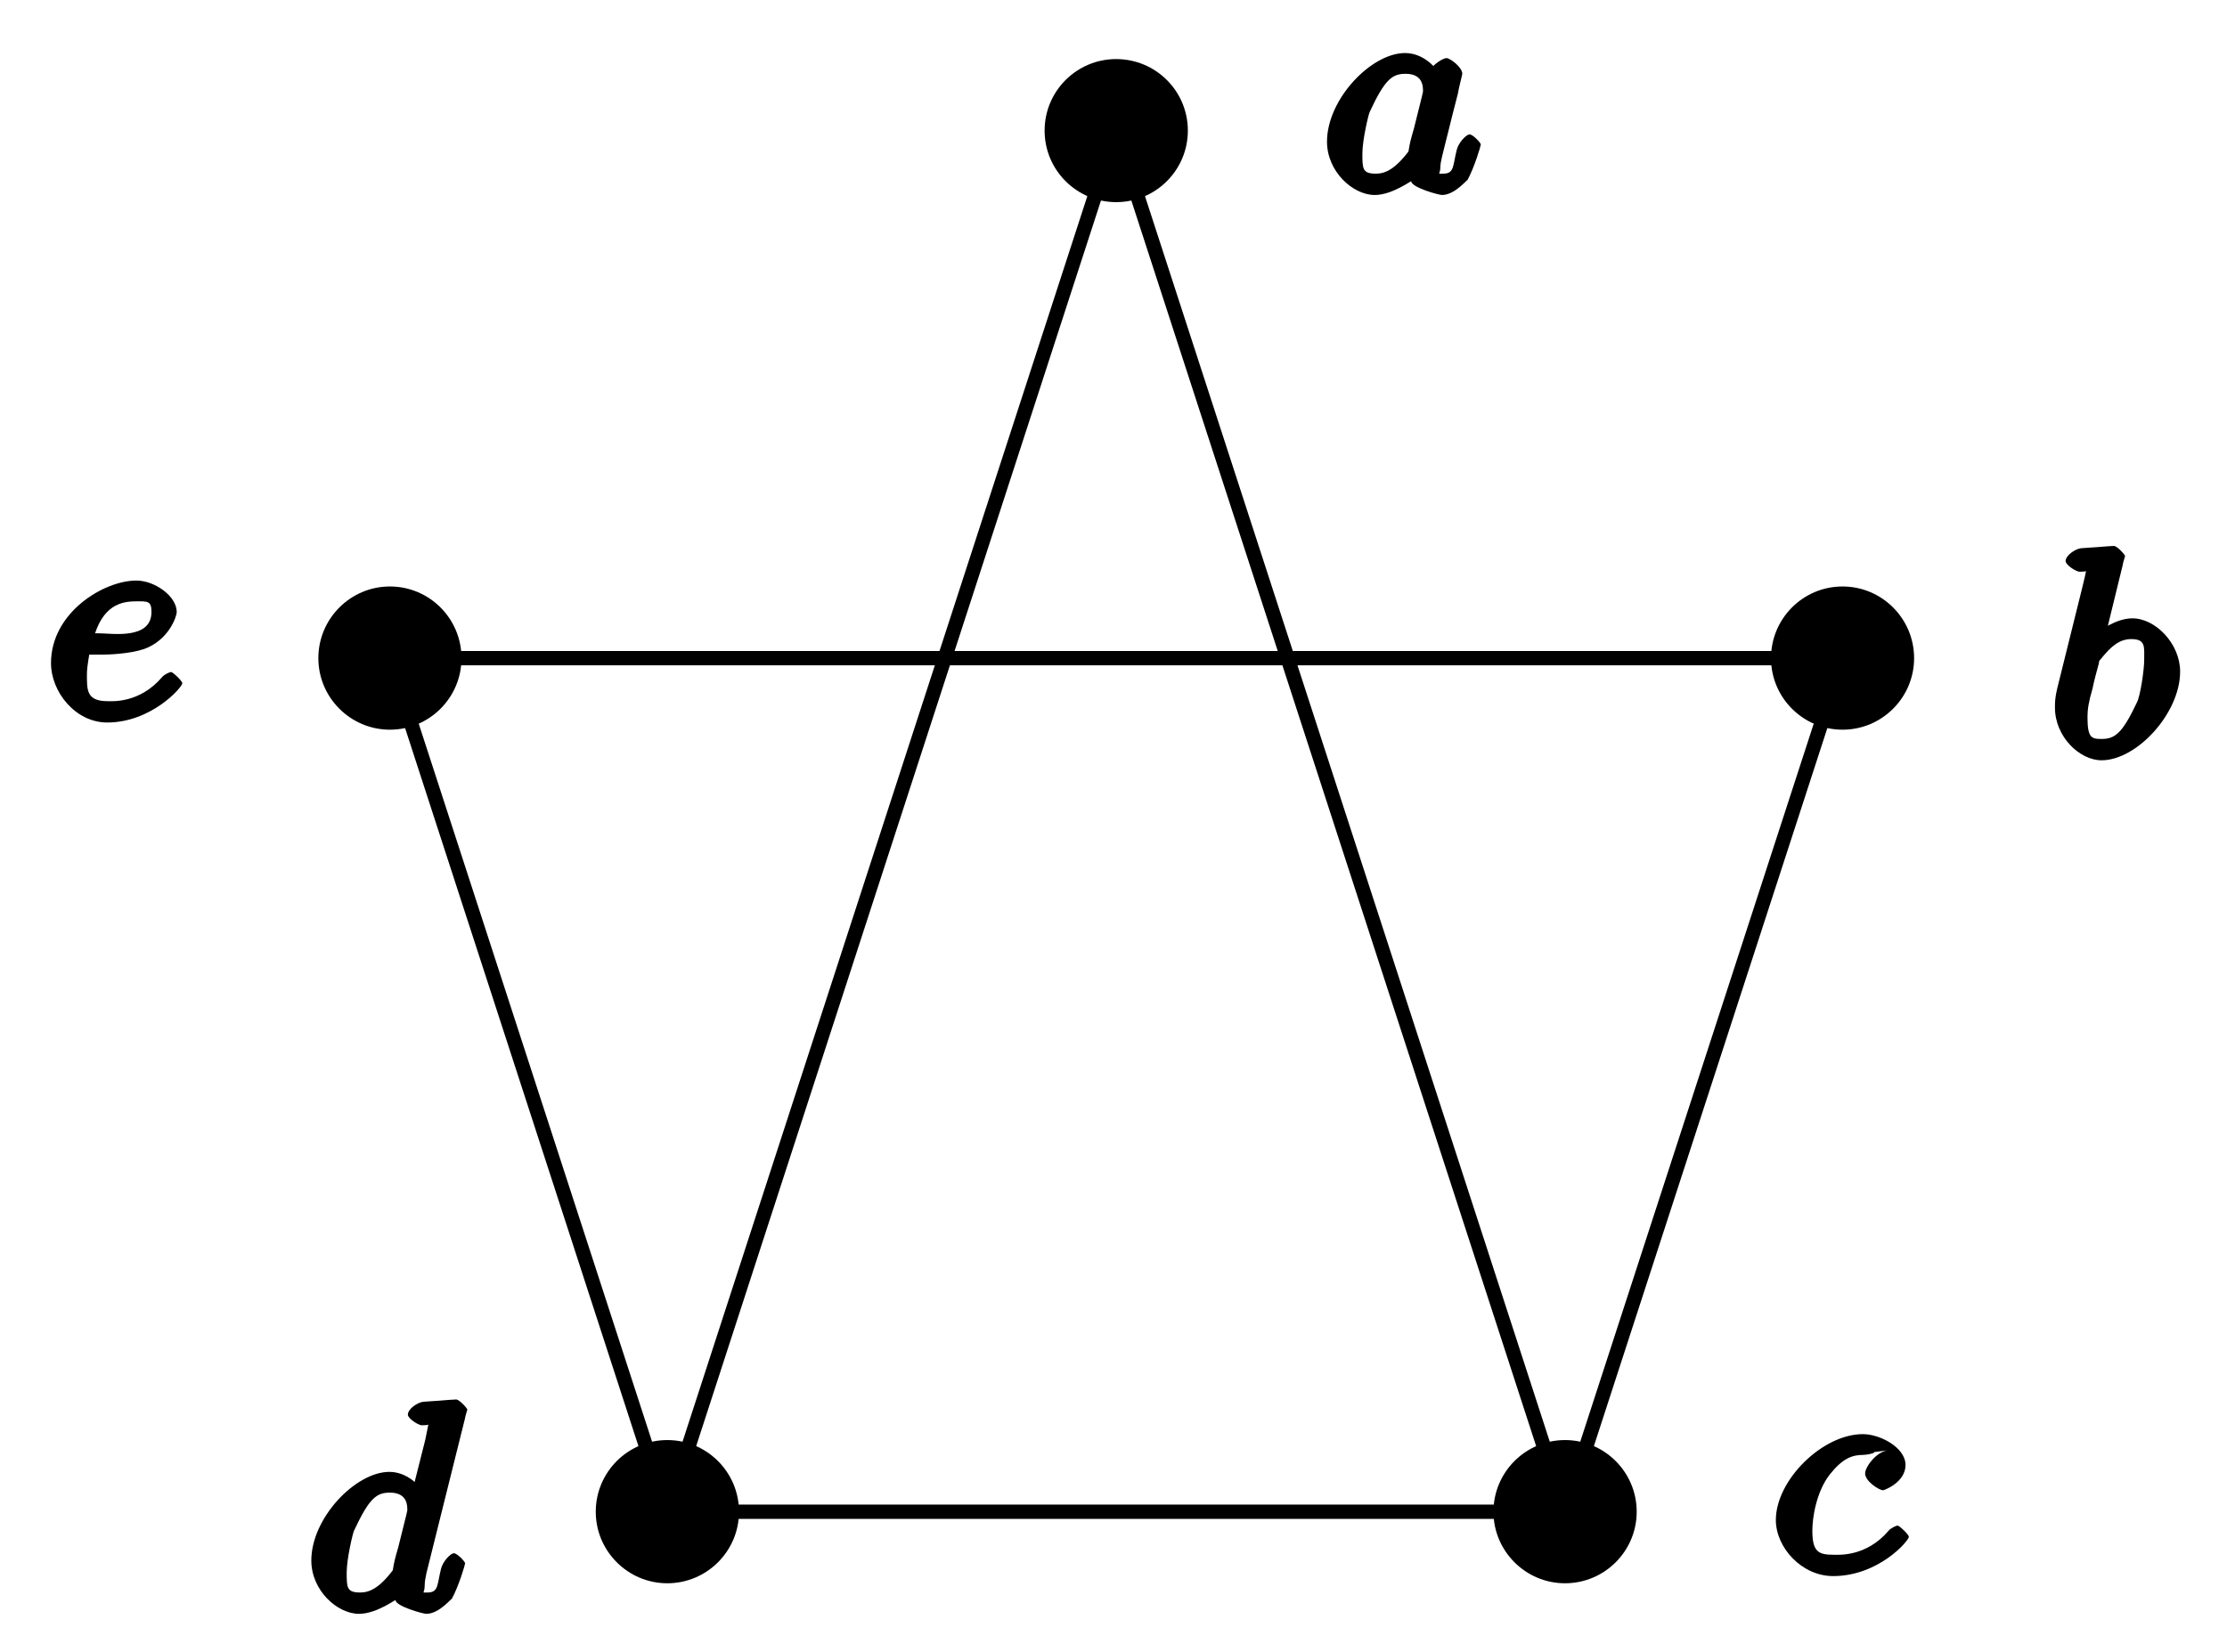
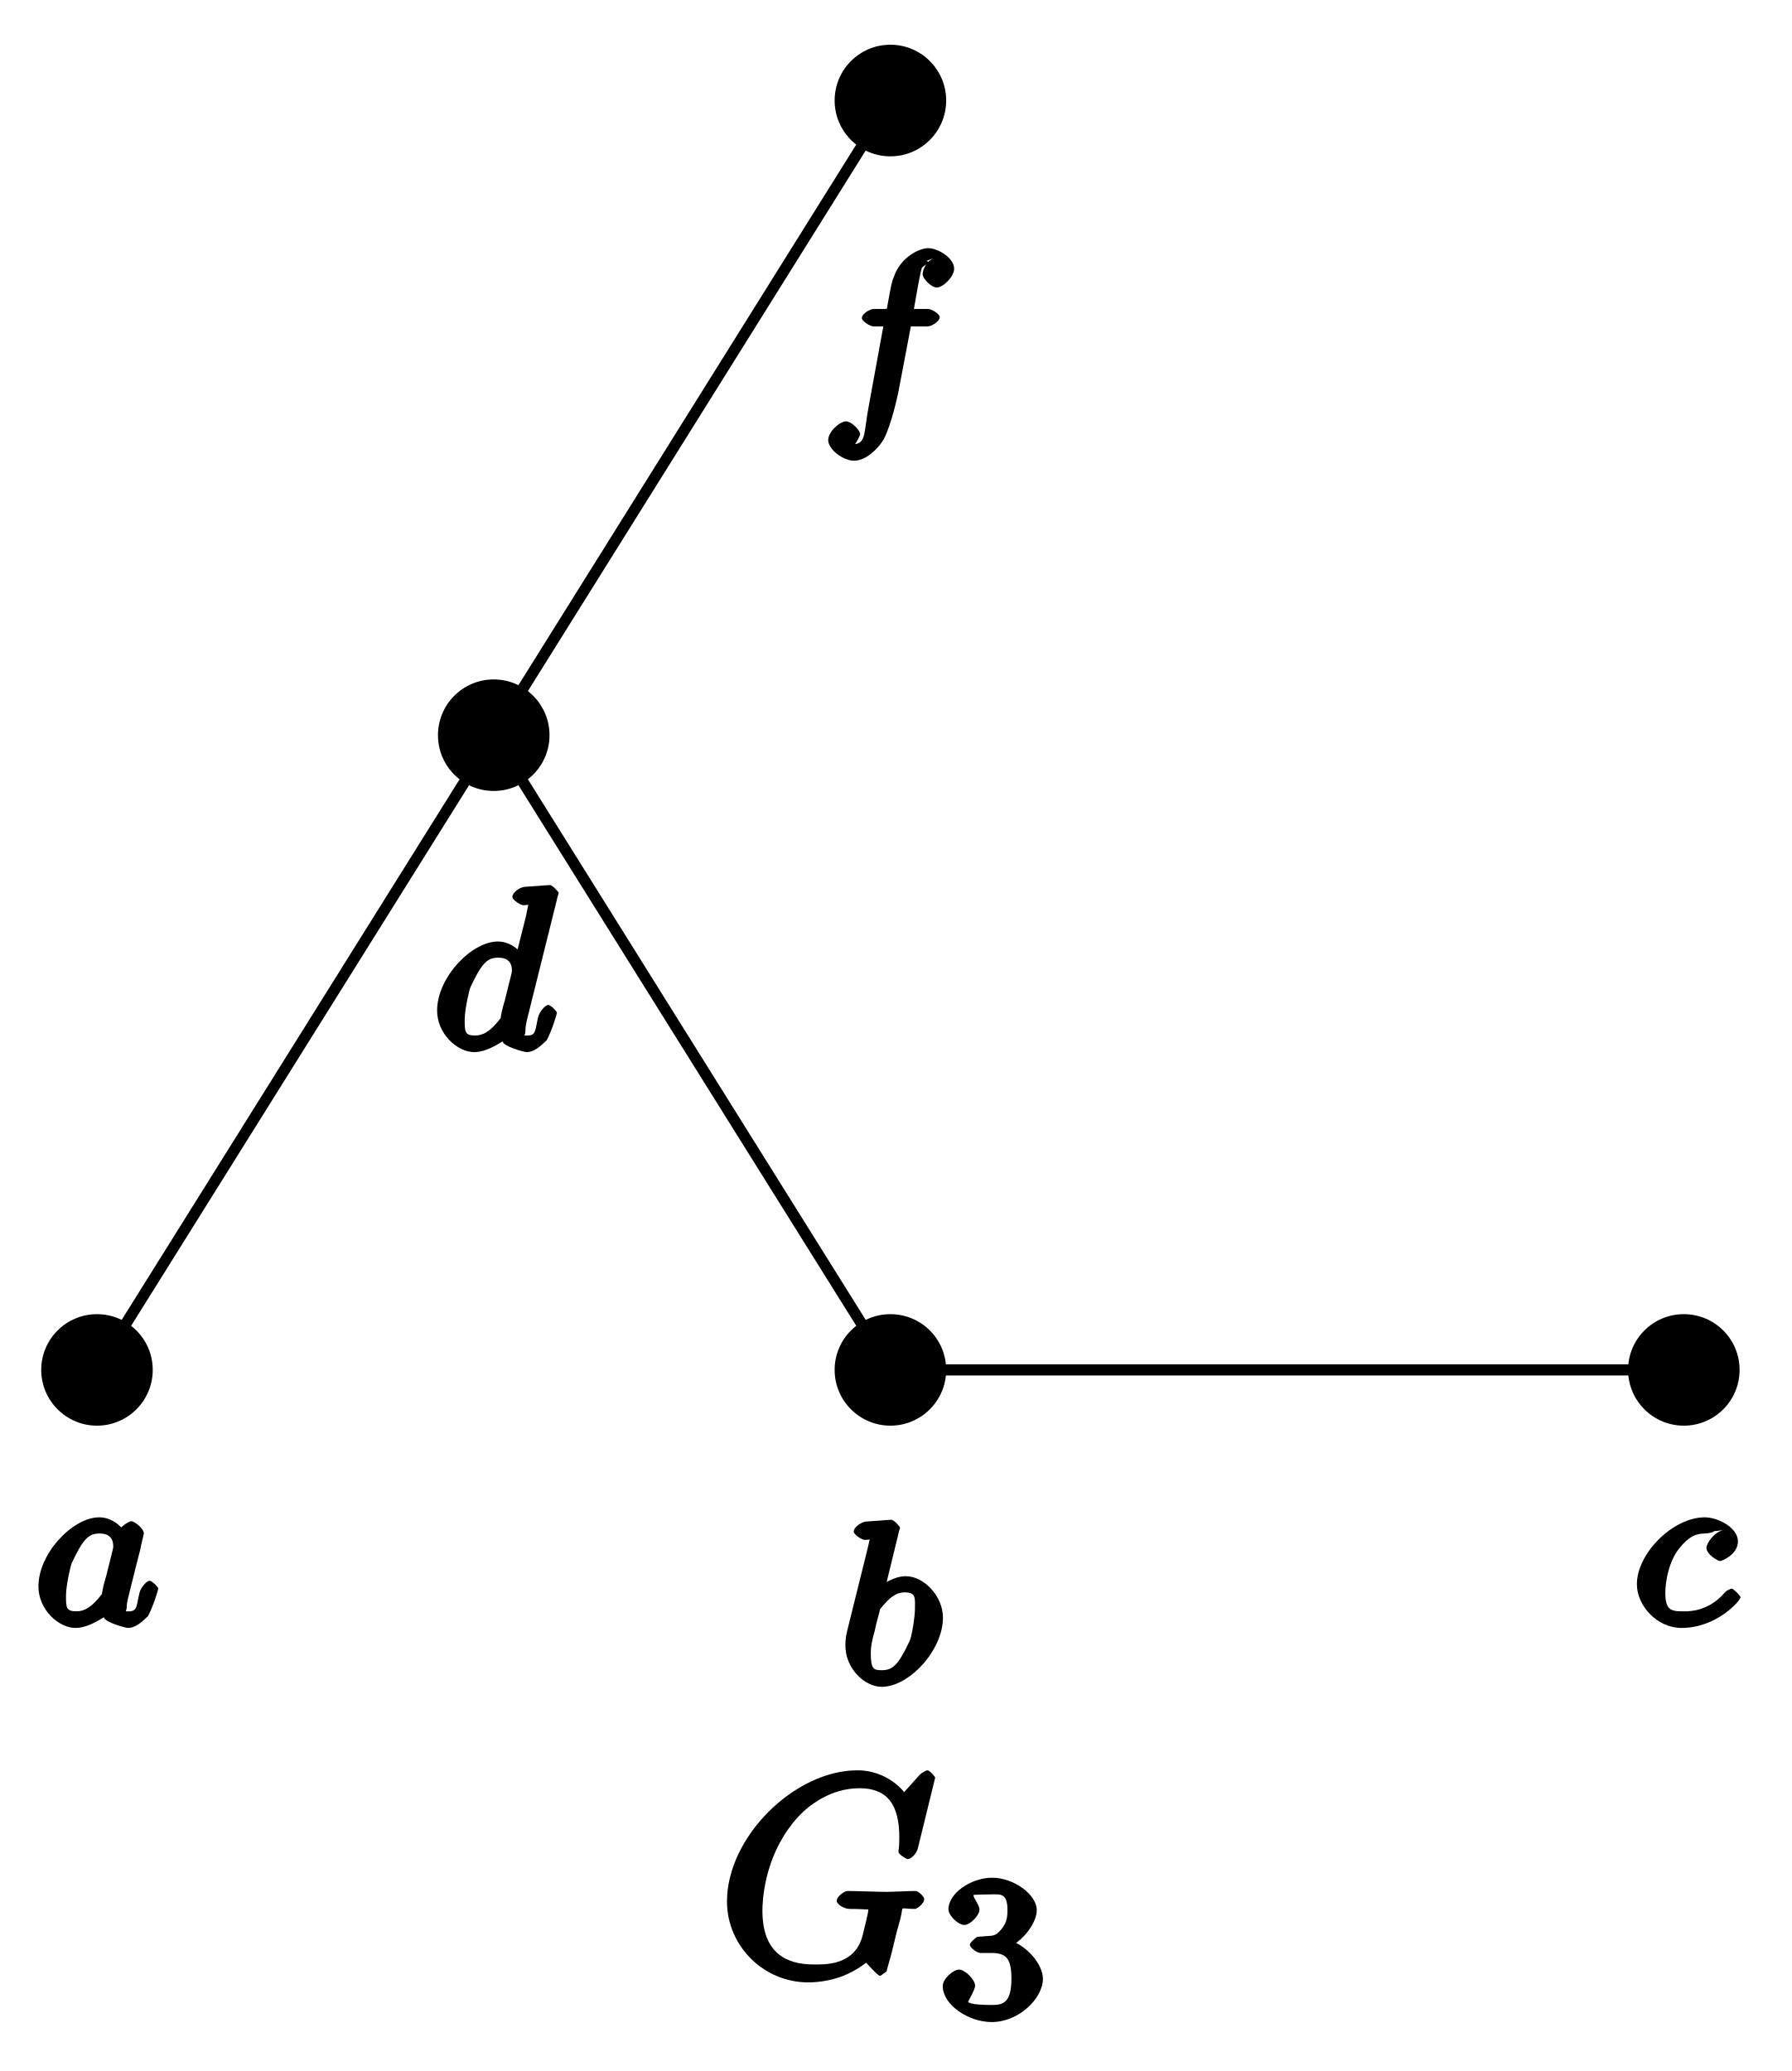
- <svg xmlns="http://www.w3.org/2000/svg" xmlns:xlink="http://www.w3.org/1999/xlink" width="62pt" height="46pt" viewBox="0 0 62 46" version="1.1">
+ <svg xmlns="http://www.w3.org/2000/svg" xmlns:xlink="http://www.w3.org/1999/xlink" width="64pt" height="74pt" viewBox="0 0 64 74" version="1.1">
  <defs>
    <g>
      <symbol overflow="visible" id="glyph0-0">
        <path style="stroke:none;" d="" />
      </symbol>
      <symbol overflow="visible" id="glyph0-1">
-         <path style="stroke:none;" d="M 4.422 -5.344 C 4.422 -5.359 4.5 -5.594 4.5 -5.609 C 4.5 -5.641 4.281 -5.891 4.188 -5.891 C 4.156 -5.891 3.906 -5.875 3.734 -5.859 L 3.281 -5.828 C 3.109 -5.812 2.844 -5.625 2.844 -5.469 C 2.844 -5.359 3.141 -5.172 3.234 -5.172 C 3.625 -5.172 3.422 -5.312 3.422 -5.25 C 3.422 -5.203 3.359 -4.938 3.328 -4.766 L 2.938 -3.219 L 3.25 -3.344 C 3.172 -3.484 2.828 -3.875 2.328 -3.875 C 1.391 -3.875 0.156 -2.594 0.156 -1.406 C 0.156 -0.578 0.875 0.078 1.484 0.078 C 2 0.078 2.562 -0.375 2.5 -0.297 C 2.531 -0.125 3.266 0.078 3.359 0.078 C 3.734 0.078 4.094 -0.406 4.062 -0.328 C 4.266 -0.703 4.438 -1.297 4.438 -1.328 C 4.438 -1.375 4.219 -1.609 4.125 -1.609 C 4.031 -1.609 3.812 -1.375 3.766 -1.172 C 3.656 -0.734 3.703 -0.516 3.391 -0.516 C 3.203 -0.516 3.312 -0.484 3.312 -0.703 C 3.312 -0.859 3.344 -0.938 3.359 -1.047 L 4.453 -5.438 Z M 2.453 -1.172 C 2.047 -0.625 1.766 -0.516 1.516 -0.516 C 1.141 -0.516 1.141 -0.656 1.141 -1.078 C 1.141 -1.453 1.312 -2.172 1.344 -2.234 C 1.766 -3.141 1.969 -3.297 2.344 -3.297 C 2.859 -3.297 2.828 -2.891 2.828 -2.797 C 2.828 -2.766 2.625 -1.984 2.578 -1.781 C 2.469 -1.406 2.469 -1.391 2.422 -1.125 Z M 2.453 -1.172 " />
+         <path style="stroke:none;" d="M 3.25 -3.344 C 3.172 -3.484 2.828 -3.875 2.328 -3.875 C 1.391 -3.875 0.156 -2.594 0.156 -1.406 C 0.156 -0.578 0.875 0.078 1.484 0.078 C 2 0.078 2.562 -0.375 2.5 -0.297 C 2.531 -0.125 3.266 0.078 3.359 0.078 C 3.734 0.078 4.094 -0.406 4.062 -0.328 C 4.266 -0.703 4.438 -1.297 4.438 -1.328 C 4.438 -1.375 4.219 -1.609 4.125 -1.609 C 4.031 -1.609 3.812 -1.375 3.766 -1.172 C 3.656 -0.734 3.703 -0.516 3.391 -0.516 C 3.203 -0.516 3.312 -0.484 3.312 -0.703 C 3.312 -0.844 3.391 -1.109 3.438 -1.312 C 3.484 -1.5 3.609 -1.984 3.641 -2.125 L 3.797 -2.734 C 3.828 -2.922 3.922 -3.266 3.922 -3.297 C 3.922 -3.484 3.578 -3.734 3.484 -3.734 C 3.359 -3.734 2.969 -3.469 2.938 -3.219 Z M 2.453 -1.172 C 2.047 -0.625 1.766 -0.516 1.516 -0.516 C 1.141 -0.516 1.141 -0.656 1.141 -1.078 C 1.141 -1.453 1.312 -2.172 1.344 -2.234 C 1.766 -3.141 1.969 -3.297 2.344 -3.297 C 2.859 -3.297 2.828 -2.891 2.828 -2.797 C 2.828 -2.766 2.625 -1.984 2.578 -1.781 C 2.469 -1.406 2.469 -1.391 2.422 -1.125 Z M 2.453 -1.172 " />
      </symbol>
      <symbol overflow="visible" id="glyph0-2">
-         <path style="stroke:none;" d="M 3.25 -3.344 C 3.172 -3.484 2.828 -3.875 2.328 -3.875 C 1.391 -3.875 0.156 -2.594 0.156 -1.406 C 0.156 -0.578 0.875 0.078 1.484 0.078 C 2 0.078 2.562 -0.375 2.5 -0.297 C 2.531 -0.125 3.266 0.078 3.359 0.078 C 3.734 0.078 4.094 -0.406 4.062 -0.328 C 4.266 -0.703 4.438 -1.297 4.438 -1.328 C 4.438 -1.375 4.219 -1.609 4.125 -1.609 C 4.031 -1.609 3.812 -1.375 3.766 -1.172 C 3.656 -0.734 3.703 -0.516 3.391 -0.516 C 3.203 -0.516 3.312 -0.484 3.312 -0.703 C 3.312 -0.844 3.391 -1.109 3.438 -1.312 C 3.484 -1.5 3.609 -1.984 3.641 -2.125 L 3.797 -2.734 C 3.828 -2.922 3.922 -3.266 3.922 -3.297 C 3.922 -3.484 3.578 -3.734 3.484 -3.734 C 3.359 -3.734 2.969 -3.469 2.938 -3.219 Z M 2.453 -1.172 C 2.047 -0.625 1.766 -0.516 1.516 -0.516 C 1.141 -0.516 1.141 -0.656 1.141 -1.078 C 1.141 -1.453 1.312 -2.172 1.344 -2.234 C 1.766 -3.141 1.969 -3.297 2.344 -3.297 C 2.859 -3.297 2.828 -2.891 2.828 -2.797 C 2.828 -2.766 2.625 -1.984 2.578 -1.781 C 2.469 -1.406 2.469 -1.391 2.422 -1.125 Z M 2.453 -1.172 " />
+         <path style="stroke:none;" d="M 2.078 -5.344 C 2.078 -5.359 2.156 -5.594 2.156 -5.609 C 2.156 -5.641 1.938 -5.891 1.844 -5.891 C 1.812 -5.891 1.562 -5.875 1.391 -5.859 L 0.938 -5.828 C 0.766 -5.812 0.5 -5.625 0.5 -5.469 C 0.5 -5.359 0.797 -5.172 0.891 -5.172 C 1.281 -5.172 1.078 -5.312 1.078 -5.25 C 1.078 -5.203 1 -4.875 0.953 -4.688 L 0.266 -1.922 C 0.203 -1.656 0.203 -1.531 0.203 -1.391 C 0.203 -0.578 0.891 0.078 1.5 0.078 C 2.484 0.078 3.688 -1.234 3.688 -2.391 C 3.688 -3.172 3 -3.875 2.359 -3.875 C 1.906 -3.875 1.438 -3.531 1.266 -3.391 L 1.578 -3.266 L 2.109 -5.438 Z M 1.5 -0.516 C 1.219 -0.516 1.109 -0.547 1.109 -1.125 C 1.109 -1.344 1.141 -1.547 1.25 -1.922 C 1.297 -2.156 1.359 -2.375 1.422 -2.609 C 1.453 -2.75 1.406 -2.641 1.5 -2.766 C 1.766 -3.094 2 -3.297 2.328 -3.297 C 2.734 -3.297 2.688 -3.078 2.688 -2.719 C 2.688 -2.438 2.578 -1.703 2.484 -1.531 C 2.078 -0.672 1.875 -0.516 1.5 -0.516 Z M 1.5 -0.516 " />
      </symbol>
      <symbol overflow="visible" id="glyph0-3">
        <path style="stroke:none;" d="M 3.266 -3.422 C 2.938 -3.375 2.641 -2.953 2.641 -2.781 C 2.641 -2.562 3.031 -2.312 3.141 -2.312 C 3.172 -2.312 3.766 -2.531 3.766 -3.016 C 3.766 -3.5 3.062 -3.875 2.578 -3.875 C 1.453 -3.875 0.156 -2.594 0.156 -1.484 C 0.156 -0.719 0.875 0.078 1.75 0.078 C 3.016 0.078 3.859 -0.906 3.859 -1.016 C 3.859 -1.078 3.594 -1.328 3.547 -1.328 C 3.5 -1.328 3.344 -1.25 3.297 -1.188 C 2.672 -0.453 1.906 -0.516 1.766 -0.516 C 1.344 -0.516 1.172 -0.594 1.172 -1.188 C 1.172 -1.547 1.281 -2.266 1.656 -2.75 C 2.016 -3.203 2.281 -3.297 2.594 -3.297 C 2.688 -3.297 2.922 -3.344 2.891 -3.375 Z M 3.266 -3.422 " />
      </symbol>
      <symbol overflow="visible" id="glyph0-4">
-         <path style="stroke:none;" d="M 2.078 -5.344 C 2.078 -5.359 2.156 -5.594 2.156 -5.609 C 2.156 -5.641 1.938 -5.891 1.844 -5.891 C 1.812 -5.891 1.562 -5.875 1.391 -5.859 L 0.938 -5.828 C 0.766 -5.812 0.5 -5.625 0.5 -5.469 C 0.5 -5.359 0.797 -5.172 0.891 -5.172 C 1.281 -5.172 1.078 -5.312 1.078 -5.25 C 1.078 -5.203 1 -4.875 0.953 -4.688 L 0.266 -1.922 C 0.203 -1.656 0.203 -1.531 0.203 -1.391 C 0.203 -0.578 0.891 0.078 1.5 0.078 C 2.484 0.078 3.688 -1.234 3.688 -2.391 C 3.688 -3.172 3 -3.875 2.359 -3.875 C 1.906 -3.875 1.438 -3.531 1.266 -3.391 L 1.578 -3.266 L 2.109 -5.438 Z M 1.5 -0.516 C 1.219 -0.516 1.109 -0.547 1.109 -1.125 C 1.109 -1.344 1.141 -1.547 1.25 -1.922 C 1.297 -2.156 1.359 -2.375 1.422 -2.609 C 1.453 -2.75 1.406 -2.641 1.5 -2.766 C 1.766 -3.094 2 -3.297 2.328 -3.297 C 2.734 -3.297 2.688 -3.078 2.688 -2.719 C 2.688 -2.438 2.578 -1.703 2.484 -1.531 C 2.078 -0.672 1.875 -0.516 1.5 -0.516 Z M 1.5 -0.516 " />
+         <path style="stroke:none;" d="M 4.422 -5.344 C 4.422 -5.359 4.5 -5.594 4.5 -5.609 C 4.5 -5.641 4.281 -5.891 4.188 -5.891 C 4.156 -5.891 3.906 -5.875 3.734 -5.859 L 3.281 -5.828 C 3.109 -5.812 2.844 -5.625 2.844 -5.469 C 2.844 -5.359 3.141 -5.172 3.234 -5.172 C 3.625 -5.172 3.422 -5.312 3.422 -5.25 C 3.422 -5.203 3.359 -4.938 3.328 -4.766 L 2.938 -3.219 L 3.25 -3.344 C 3.172 -3.484 2.828 -3.875 2.328 -3.875 C 1.391 -3.875 0.156 -2.594 0.156 -1.406 C 0.156 -0.578 0.875 0.078 1.484 0.078 C 2 0.078 2.562 -0.375 2.5 -0.297 C 2.531 -0.125 3.266 0.078 3.359 0.078 C 3.734 0.078 4.094 -0.406 4.062 -0.328 C 4.266 -0.703 4.438 -1.297 4.438 -1.328 C 4.438 -1.375 4.219 -1.609 4.125 -1.609 C 4.031 -1.609 3.812 -1.375 3.766 -1.172 C 3.656 -0.734 3.703 -0.516 3.391 -0.516 C 3.203 -0.516 3.312 -0.484 3.312 -0.703 C 3.312 -0.859 3.344 -0.938 3.359 -1.047 L 4.453 -5.438 Z M 2.453 -1.172 C 2.047 -0.625 1.766 -0.516 1.516 -0.516 C 1.141 -0.516 1.141 -0.656 1.141 -1.078 C 1.141 -1.453 1.312 -2.172 1.344 -2.234 C 1.766 -3.141 1.969 -3.297 2.344 -3.297 C 2.859 -3.297 2.828 -2.891 2.828 -2.797 C 2.828 -2.766 2.625 -1.984 2.578 -1.781 C 2.469 -1.406 2.469 -1.391 2.422 -1.125 Z M 2.453 -1.172 " />
      </symbol>
      <symbol overflow="visible" id="glyph0-5">
-         <path style="stroke:none;" d="M 1.609 -1.812 C 1.781 -1.812 2.375 -1.828 2.797 -1.969 C 3.484 -2.219 3.703 -2.875 3.703 -3 C 3.703 -3.438 3.094 -3.875 2.578 -3.875 C 1.672 -3.875 0.203 -2.984 0.203 -1.578 C 0.203 -0.766 0.891 0.078 1.766 0.078 C 3 0.078 3.859 -0.906 3.859 -1.016 C 3.859 -1.078 3.594 -1.328 3.547 -1.328 C 3.5 -1.328 3.344 -1.25 3.297 -1.188 C 2.672 -0.453 1.906 -0.516 1.781 -0.516 C 1.188 -0.516 1.203 -0.828 1.203 -1.266 C 1.203 -1.5 1.281 -1.859 1.266 -1.812 Z M 1.375 -2.219 C 1.625 -3.203 2.172 -3.297 2.578 -3.297 C 2.891 -3.297 3 -3.312 3 -3 C 3 -2.219 1.891 -2.406 1.547 -2.406 L 1.422 -2.406 Z M 1.375 -2.219 " />
+         <path style="stroke:none;" d="M 3.047 -3.172 L 3.797 -3.172 C 3.953 -3.172 4.234 -3.359 4.234 -3.5 C 4.234 -3.625 3.938 -3.797 3.812 -3.797 L 3.312 -3.797 C 3.406 -4.328 3.484 -4.797 3.562 -5.141 C 3.609 -5.281 3.562 -5.25 3.688 -5.344 C 3.797 -5.422 3.734 -5.391 3.812 -5.391 C 3.938 -5.391 3.922 -5.422 3.766 -5.516 C 4.125 -5.656 3.938 -5.562 3.906 -5.547 C 3.766 -5.469 3.625 -5.203 3.625 -5.047 C 3.625 -4.859 3.953 -4.562 4.125 -4.562 C 4.359 -4.562 4.75 -4.953 4.75 -5.234 C 4.75 -5.609 4.188 -5.969 3.812 -5.969 C 3.531 -5.969 2.844 -5.672 2.594 -4.938 C 2.516 -4.75 2.516 -4.734 2.344 -3.797 L 1.891 -3.797 C 1.734 -3.797 1.453 -3.625 1.453 -3.469 C 1.453 -3.359 1.75 -3.172 1.875 -3.172 L 2.219 -3.172 L 1.688 -0.266 C 1.531 0.547 1.609 1.031 1.172 1.031 C 1.156 1.031 1.109 1.094 0.969 1 L 0.844 1.312 C 1.203 1.219 1.391 0.703 1.391 0.688 C 1.391 0.516 1.062 0.219 0.891 0.219 C 0.672 0.219 0.25 0.578 0.25 0.891 C 0.25 1.219 0.781 1.625 1.172 1.625 C 1.672 1.625 2.125 1.062 2.234 0.859 C 2.516 0.328 2.75 -0.781 2.766 -0.875 L 3.203 -3.172 Z M 3.047 -3.172 " />
+       </symbol>
+       <symbol overflow="visible" id="glyph1-0">
+         <path style="stroke:none;" d="" />
+       </symbol>
+       <symbol overflow="visible" id="glyph1-1">
+         <path style="stroke:none;" d="M 7.75 -7.094 C 7.75 -7.125 7.562 -7.359 7.469 -7.359 C 7.438 -7.359 7.297 -7.297 7.188 -7.188 L 6.641 -6.578 C 6.656 -6.562 6.078 -7.359 4.969 -7.359 C 2.734 -7.359 0.312 -4.984 0.312 -2.672 C 0.312 -1.094 1.609 0.219 3.219 0.219 C 3.656 0.219 4.109 0.125 4.469 -0.016 C 4.969 -0.219 5.281 -0.484 5.281 -0.484 C 5.25 -0.531 5.688 -0.016 5.781 -0.016 C 5.828 -0.016 6.016 -0.203 6.016 -0.156 C 5.984 -0.125 6.141 -0.609 6.188 -0.812 L 6.375 -1.578 C 6.422 -1.75 6.469 -1.922 6.516 -2.094 C 6.625 -2.547 6.453 -2.406 7.031 -2.406 C 7.078 -2.406 7.359 -2.578 7.359 -2.766 C 7.359 -2.844 7.141 -3.047 7.062 -3.047 C 6.828 -3.047 6.234 -3.016 6.016 -3.016 C 5.703 -3.016 4.922 -3.047 4.609 -3.047 C 4.531 -3.047 4.234 -2.875 4.234 -2.688 C 4.234 -2.578 4.484 -2.406 4.703 -2.406 C 4.719 -2.406 5 -2.406 5.234 -2.391 C 5.5 -2.359 5.359 -2.5 5.359 -2.359 C 5.359 -2.266 5.25 -1.828 5.156 -1.453 C 4.875 -0.359 3.766 -0.422 3.406 -0.422 C 2.453 -0.422 1.578 -0.812 1.578 -2.344 C 1.578 -2.656 1.625 -4.188 2.672 -5.484 C 3.203 -6.156 4.062 -6.719 5.047 -6.719 C 6.062 -6.719 6.469 -6.109 6.469 -4.953 C 6.469 -4.562 6.438 -4.547 6.438 -4.453 C 6.438 -4.344 6.734 -4.188 6.766 -4.188 C 6.891 -4.188 7.062 -4.359 7.125 -4.547 Z M 7.75 -7.094 " />
+       </symbol>
+       <symbol overflow="visible" id="glyph2-0">
+         <path style="stroke:none;" d="" />
+       </symbol>
+       <symbol overflow="visible" id="glyph2-1">
+         <path style="stroke:none;" d="M 1.906 -2.328 C 2.453 -2.328 2.641 -2.141 2.641 -1.406 C 2.641 -0.531 2.328 -0.469 1.938 -0.469 C 1.656 -0.469 1.172 -0.484 1.094 -0.578 C 1.078 -0.578 1.344 -1.016 1.344 -1.156 C 1.344 -1.375 0.984 -1.734 0.766 -1.734 C 0.578 -1.734 0.188 -1.422 0.188 -1.141 C 0.188 -0.484 1.094 0.141 1.938 0.141 C 2.906 0.141 3.766 -0.703 3.766 -1.406 C 3.766 -1.938 3.141 -2.688 2.375 -2.844 L 2.375 -2.453 C 3.094 -2.719 3.547 -3.438 3.547 -3.859 C 3.547 -4.406 2.734 -5.016 1.953 -5.016 C 1.188 -5.016 0.391 -4.453 0.391 -3.891 C 0.391 -3.656 0.75 -3.328 0.953 -3.328 C 1.172 -3.328 1.5 -3.672 1.5 -3.875 C 1.5 -4.078 1.172 -4.422 1.328 -4.406 C 1.328 -4.406 1.672 -4.422 1.938 -4.422 C 2.25 -4.422 2.5 -4.469 2.5 -3.859 C 2.5 -3.562 2.453 -3.375 2.266 -3.156 C 2.047 -2.906 1.984 -2.953 1.641 -2.922 C 1.469 -2.906 1.453 -2.906 1.422 -2.906 C 1.406 -2.906 1.156 -2.703 1.156 -2.625 C 1.156 -2.516 1.406 -2.328 1.531 -2.328 Z M 1.906 -2.328 " />
      </symbol>
    </g>
  </defs>
  <g id="surface1">
-     <path style="fill:none;stroke-width:0.399;stroke-linecap:butt;stroke-linejoin:miter;stroke:rgb(0%,0%,0%);stroke-opacity:1;stroke-miterlimit:10;" d="M -12.498 -17.202 L -0.002 21.259 L 12.494 -17.202 L 20.221 6.568 L -20.221 6.568 L -12.498 -17.202 L 12.494 -17.202 " transform="matrix(1,0,0,-1,31.076,24.896)" />
-     <path style=" stroke:none;fill-rule:nonzero;fill:rgb(0%,0%,0%);fill-opacity:1;" d="M 20.574 42.098 C 20.574 40.996 19.68 40.102 18.578 40.102 C 17.48 40.102 16.586 40.996 16.586 42.098 C 16.586 43.195 17.48 44.09 18.578 44.09 C 19.68 44.09 20.574 43.195 20.574 42.098 Z M 20.574 42.098 " />
+     <path style="fill:none;stroke-width:0.399;stroke-linecap:butt;stroke-linejoin:miter;stroke:rgb(0%,0%,0%);stroke-opacity:1;stroke-miterlimit:10;" d="M -0.001 -0.001 L 28.346 -0.001 M -0.001 -0.001 L -14.172 22.678 L -0.001 45.357 M -28.348 -0.001 L -14.172 22.678 " transform="matrix(1.00002,0,0,-1.00003,31.81334,48.94799)" />
+     <path style=" stroke:none;fill-rule:nonzero;fill:rgb(0%,0%,0%);fill-opacity:1;" d="M 5.457 48.949 C 5.457 47.848 4.566 46.957 3.465 46.957 C 2.367 46.957 1.473 47.848 1.473 48.949 C 1.473 50.047 2.367 50.941 3.465 50.941 C 4.566 50.941 5.457 50.047 5.457 48.949 Z M 5.457 48.949 " />
    <g style="fill:rgb(0%,0%,0%);fill-opacity:1;">
-       <use xlink:href="#glyph0-1" x="8.511" y="44.863" />
+       <use xlink:href="#glyph0-1" x="1.217" y="58.091" />
    </g>
-     <path style=" stroke:none;fill-rule:nonzero;fill:rgb(0%,0%,0%);fill-opacity:1;" d="M 33.07 3.637 C 33.07 2.535 32.176 1.645 31.074 1.645 C 29.977 1.645 29.082 2.535 29.082 3.637 C 29.082 4.738 29.977 5.629 31.074 5.629 C 32.176 5.629 33.07 4.738 33.07 3.637 Z M 33.07 3.637 " />
+     <path style=" stroke:none;fill-rule:nonzero;fill:rgb(0%,0%,0%);fill-opacity:1;" d="M 33.805 48.949 C 33.805 47.848 32.914 46.957 31.812 46.957 C 30.711 46.957 29.82 47.848 29.82 48.949 C 29.82 50.047 30.711 50.941 31.812 50.941 C 32.914 50.941 33.805 50.047 33.805 48.949 Z M 33.805 48.949 " />
    <g style="fill:rgb(0%,0%,0%);fill-opacity:1;">
-       <use xlink:href="#glyph0-2" x="36.788" y="5.352" />
+       <use xlink:href="#glyph0-2" x="30.002" y="60.195" />
    </g>
-     <path style=" stroke:none;fill-rule:nonzero;fill:rgb(0%,0%,0%);fill-opacity:1;" d="M 45.566 42.098 C 45.566 40.996 44.672 40.102 43.57 40.102 C 42.473 40.102 41.578 40.996 41.578 42.098 C 41.578 43.195 42.473 44.09 43.57 44.09 C 44.672 44.09 45.566 43.195 45.566 42.098 Z M 45.566 42.098 " />
+     <path style=" stroke:none;fill-rule:nonzero;fill:rgb(0%,0%,0%);fill-opacity:1;" d="M 62.152 48.949 C 62.152 47.848 61.262 46.957 60.16 46.957 C 59.059 46.957 58.168 47.848 58.168 48.949 C 58.168 50.047 59.059 50.941 60.16 50.941 C 61.262 50.941 62.152 50.047 62.152 48.949 Z M 62.152 48.949 " />
    <g style="fill:rgb(0%,0%,0%);fill-opacity:1;">
-       <use xlink:href="#glyph0-3" x="49.284" y="43.812" />
+       <use xlink:href="#glyph0-3" x="58.327" y="58.091" />
    </g>
-     <path style=" stroke:none;fill-rule:nonzero;fill:rgb(0%,0%,0%);fill-opacity:1;" d="M 53.289 18.328 C 53.289 17.227 52.395 16.332 51.297 16.332 C 50.195 16.332 49.305 17.227 49.305 18.328 C 49.305 19.426 50.195 20.32 51.297 20.32 C 52.395 20.32 53.289 19.426 53.289 18.328 Z M 53.289 18.328 " />
+     <path style=" stroke:none;fill-rule:nonzero;fill:rgb(0%,0%,0%);fill-opacity:1;" d="M 19.633 26.27 C 19.633 25.168 18.738 24.277 17.641 24.277 C 16.539 24.277 15.648 25.168 15.648 26.27 C 15.648 27.371 16.539 28.262 17.641 28.262 C 18.738 28.262 19.633 27.371 19.633 26.27 Z M 19.633 26.27 " />
    <g style="fill:rgb(0%,0%,0%);fill-opacity:1;">
-       <use xlink:href="#glyph0-4" x="57.007" y="21.094" />
+       <use xlink:href="#glyph0-4" x="15.461" y="37.516" />
    </g>
-     <path style=" stroke:none;fill-rule:nonzero;fill:rgb(0%,0%,0%);fill-opacity:1;" d="M 12.848 18.328 C 12.848 17.227 11.957 16.332 10.855 16.332 C 9.758 16.332 8.863 17.227 8.863 18.328 C 8.863 19.426 9.758 20.32 10.855 20.32 C 11.957 20.32 12.848 19.426 12.848 18.328 Z M 12.848 18.328 " />
+     <path style=" stroke:none;fill-rule:nonzero;fill:rgb(0%,0%,0%);fill-opacity:1;" d="M 33.805 3.59 C 33.805 2.492 32.914 1.598 31.812 1.598 C 30.711 1.598 29.82 2.492 29.82 3.59 C 29.82 4.691 30.711 5.586 31.812 5.586 C 32.914 5.586 33.805 4.691 33.805 3.59 Z M 33.805 3.59 " />
    <g style="fill:rgb(0%,0%,0%);fill-opacity:1;">
-       <use xlink:href="#glyph0-5" x="1.217" y="20.042" />
+       <use xlink:href="#glyph0-5" x="29.34" y="14.836" />
+     </g>
+     <g style="fill:rgb(0%,0%,0%);fill-opacity:1;">
+       <use xlink:href="#glyph1-1" x="25.662" y="70.615" />
+     </g>
+     <g style="fill:rgb(0%,0%,0%);fill-opacity:1;">
+       <use xlink:href="#glyph2-1" x="33.495" y="72.11" />
    </g>
  </g>
</svg>
